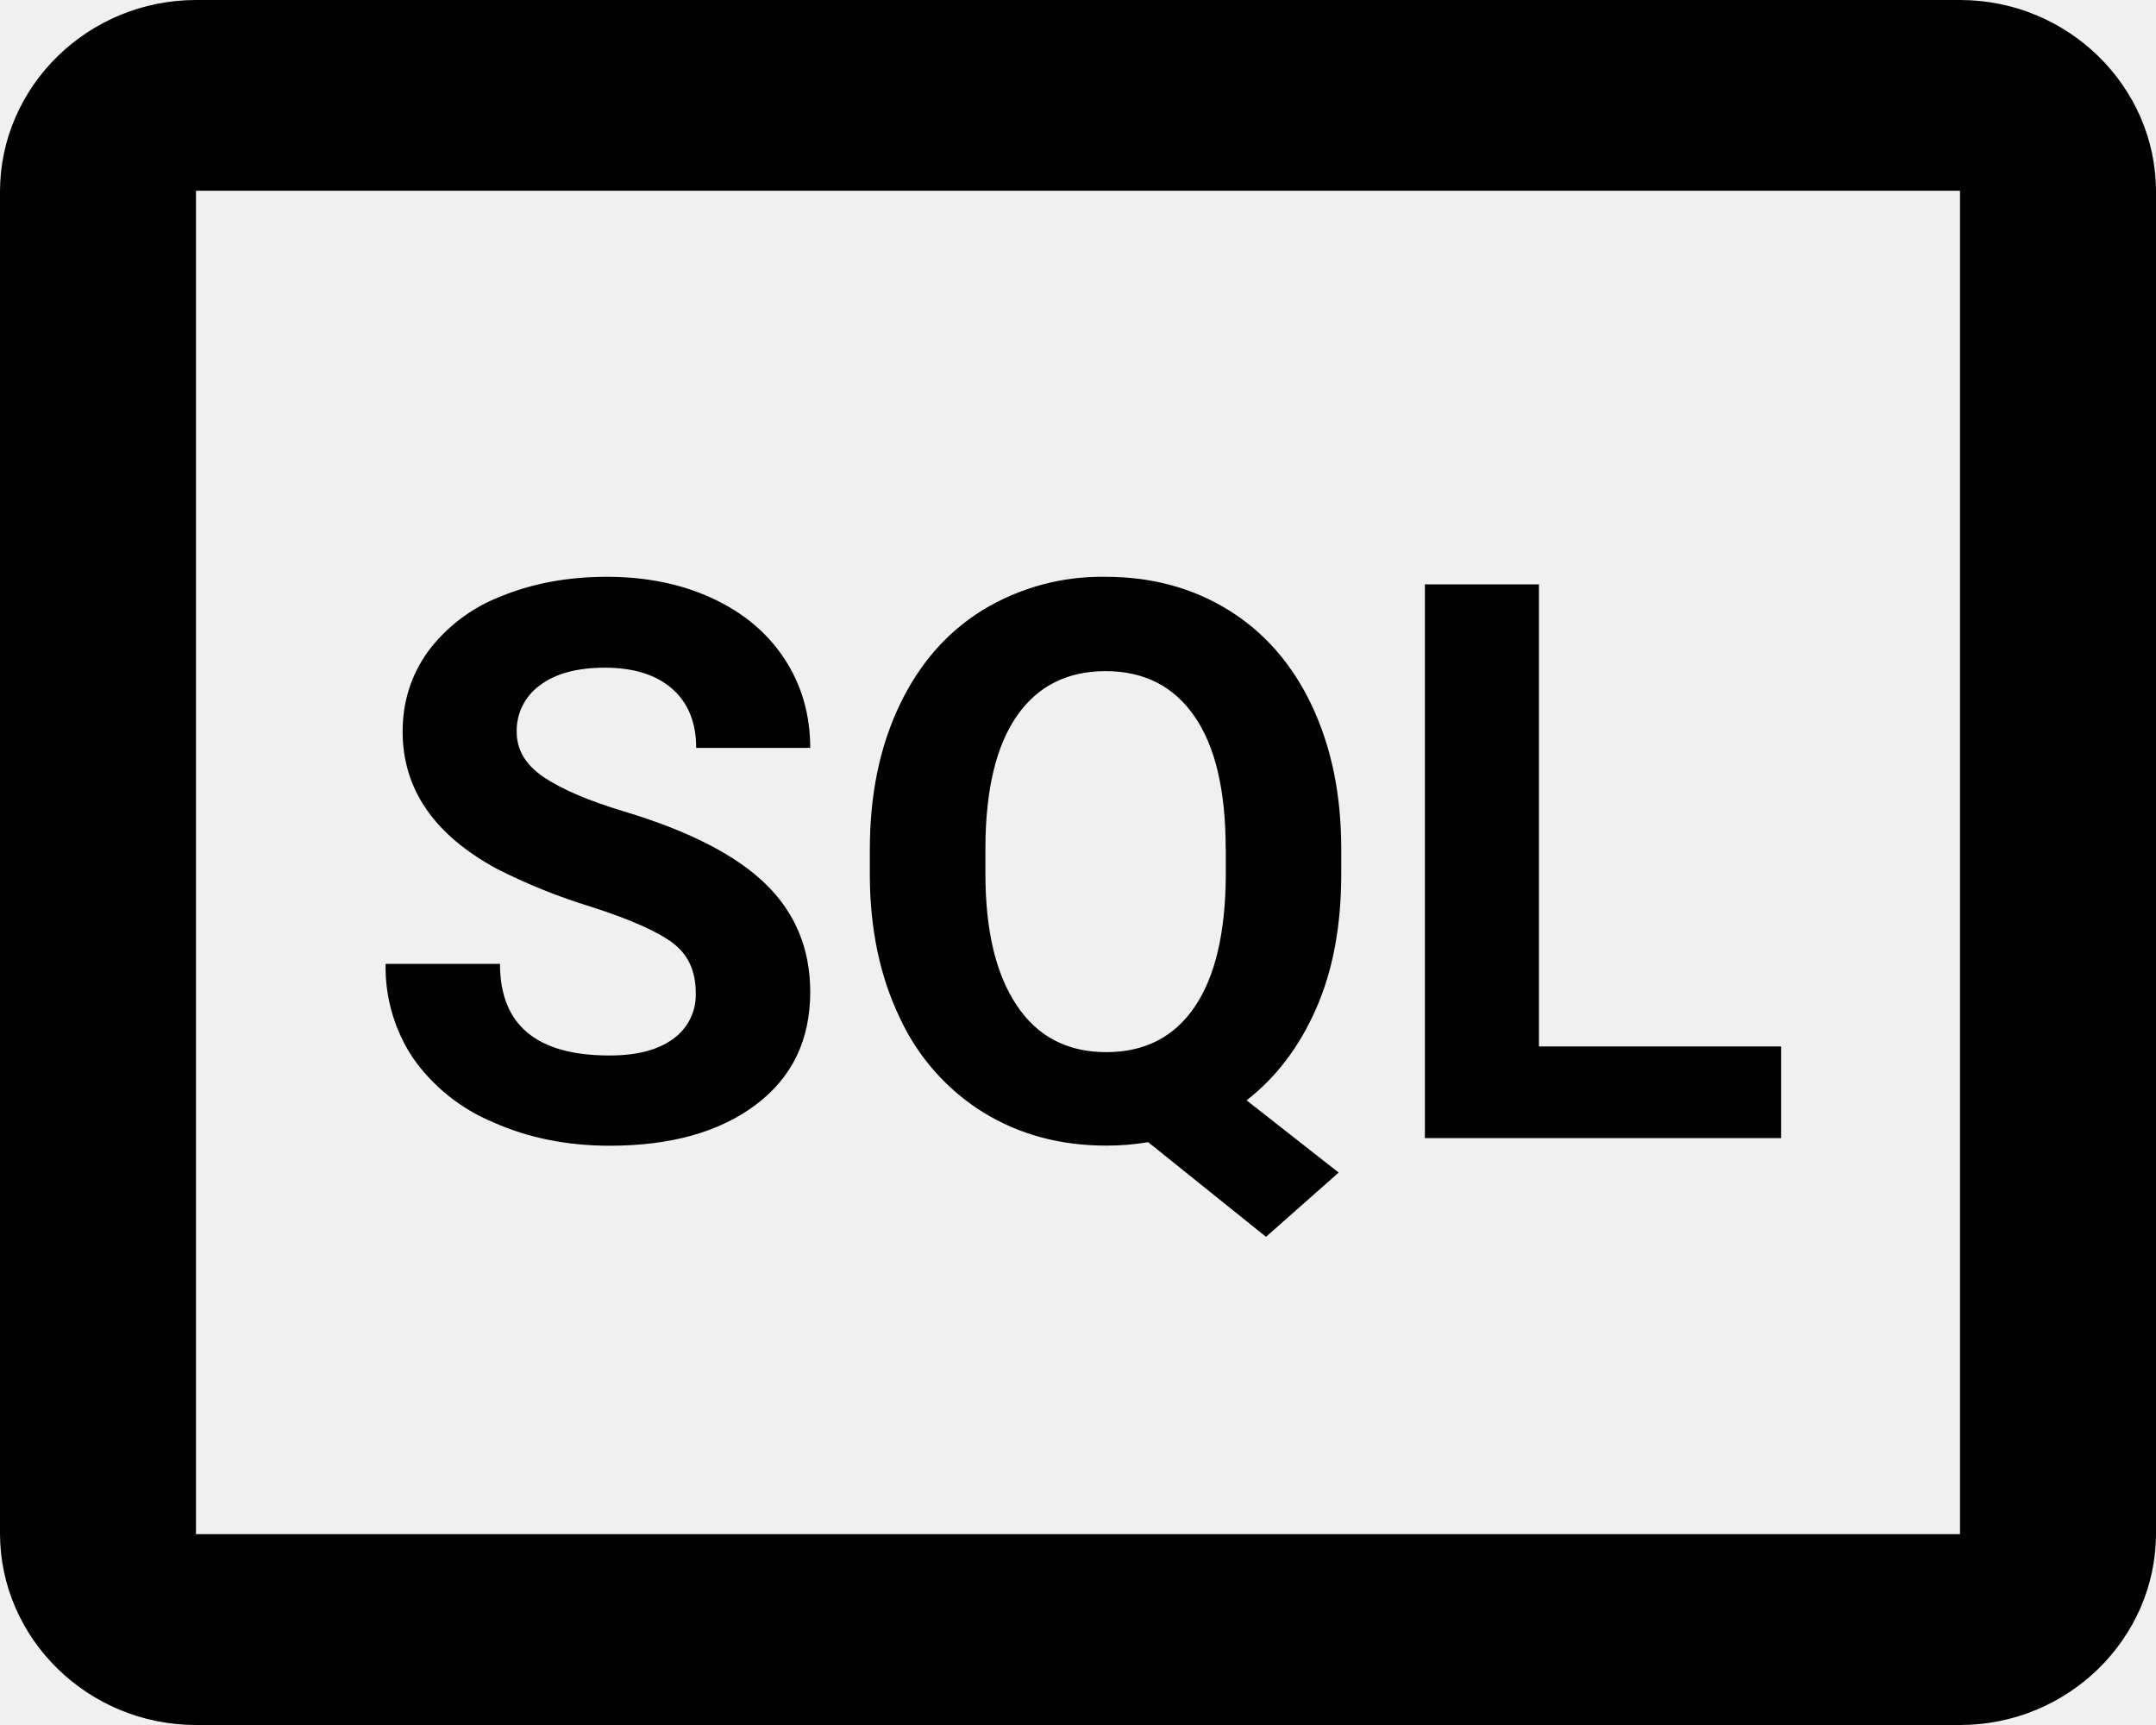
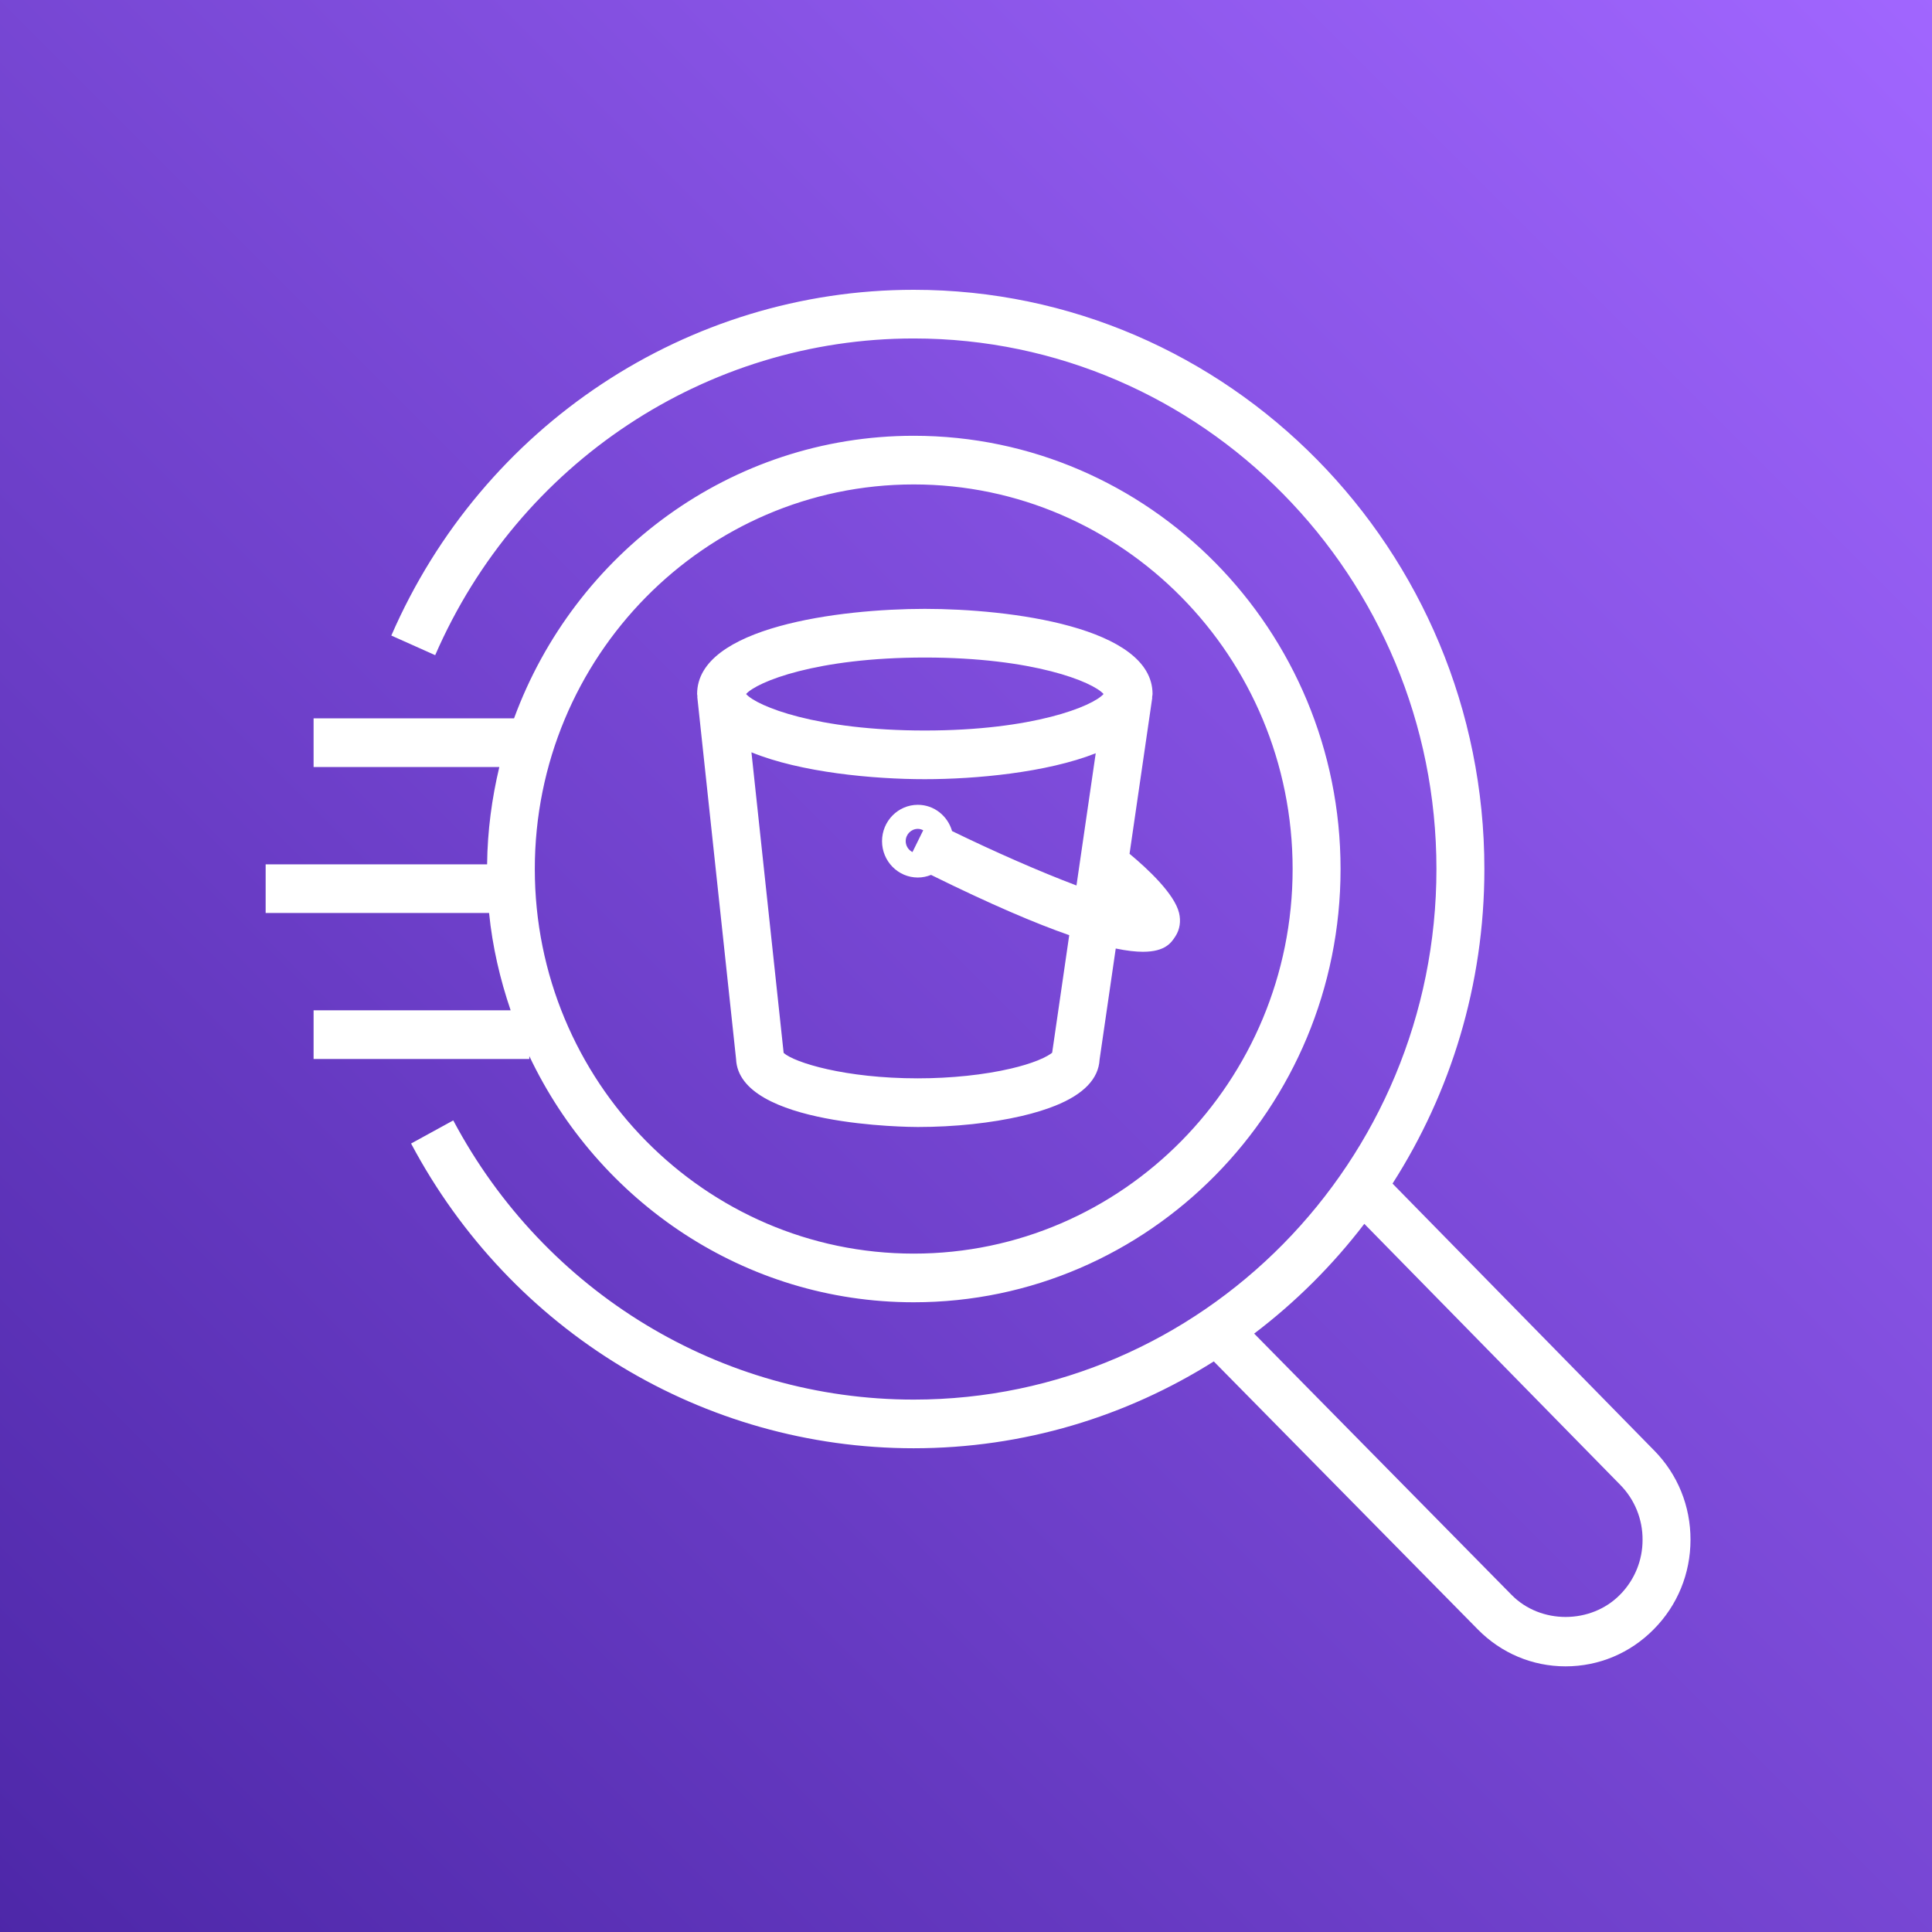
- <svg xmlns="http://www.w3.org/2000/svg" version="1.1" viewBox="0 0 20 16">
-   <path d="M6.454 9.208c0-.2-.07-.353-.211-.46-.141-.107-.395-.22-.762-.338a5.4 5.4 0 0 1-.871-.351c-.583-.315-.875-.74-.875-1.273 0-.278.079-.525.235-.743a1.53 1.53 0 0 1 .673-.51c.293-.121.622-.183.986-.183.367 0 .694.067.98.2.287.133.51.32.669.562.158.242.238.517.238.825H6.458c0-.235-.074-.417-.222-.548-.148-.13-.357-.196-.625-.196-.258 0-.46.055-.603.164a.517.517 0 0 0-.215.432c0 .167.084.307.252.42.169.113.416.219.743.317.602.181 1.04.406 1.315.674.275.268.413.602.413 1.001 0 .445-.168.793-.505 1.046-.336.253-.788.38-1.357.38-.395 0-.755-.073-1.08-.218a1.708 1.708 0 0 1-.742-.594 1.522 1.522 0 0 1-.255-.875h1.061c0 .567.339.85 1.016.85.251 0 .448-.05.589-.153a.5.5 0 0 0 .211-.429zm5.988-1.103c0 .48-.077.896-.233 1.25-.155.354-.37.637-.645.851l.854.67-.674.596-1.093-.878a2.314 2.314 0 0 1-.388.032c-.426 0-.805-.102-1.14-.307a2.038 2.038 0 0 1-.775-.876c-.183-.38-.276-.816-.279-1.31v-.254c0-.506.091-.95.274-1.335.182-.384.44-.68.772-.885a2.124 2.124 0 0 1 1.14-.309c.429 0 .809.103 1.142.309.332.206.59.5.772.885.182.385.273.828.273 1.331v.23zm-1.072-.233c0-.538-.096-.948-.289-1.227-.193-.28-.468-.42-.825-.42-.355 0-.63.138-.822.414-.193.277-.29.682-.293 1.215v.25c0 .525.097.932.29 1.22.192.29.47.435.832.435.355 0 .628-.14.818-.418.19-.279.287-.685.29-1.219v-.25zm2.906 1.834h2.246v.85h-3.304V5.42h1.058v4.285zM18.182 0H1.818C.818 0 0 .8 0 1.778v12.444C0 15.2.818 16 1.818 16h16.364c1 0 1.818-.8 1.818-1.778V1.778C20 .8 19.182 0 18.182 0zM1.818 1.769h16.364V14.23H1.818V1.77z" fill="currentColor" fill-rule="evenodd" />
+ <svg xmlns="http://www.w3.org/2000/svg" width="128" height="128" viewBox="0 0 256 256">
+   <defs>
+     <linearGradient id="IconifyId191d642780c1650ec269" x1="0%" x2="100%" y1="100%" y2="0%">
+       <stop offset="0%" stop-color="#4D27A8" />
+       <stop offset="100%" stop-color="#A166FF" />
+     </linearGradient>
+   </defs>
+   <path fill="url(#IconifyId191d642780c1650ec269)" d="M0 0h256v256H0z" />
+   <path fill="#FFF" d="M122.544 87.126c14.375 0 22.25 3.22 23.685 4.835c-1.436 1.615-9.31 4.836-23.685 4.836s-22.249-3.22-23.684-4.836c1.435-1.615 9.309-4.835 23.684-4.835m-1.636 25.778a1.63 1.63 0 0 1-.898-1.448c0-.896.724-1.628 1.61-1.628c.257 0 .492.074.711.187zm18.508 26.587c-.238.193-.785.567-1.909 1.019c-1 .4-2.185.76-3.529 1.076c-3.57.839-7.96 1.3-12.361 1.3c-9.627 0-16.335-2.08-17.78-3.37L99.57 99.684c6.54 2.675 16.173 3.562 22.973 3.562c6.686 0 16.11-.86 22.646-3.434l-2.55 17.519c-4.806-1.812-10.802-4.443-16.485-7.209c-.578-2.005-2.378-3.481-4.535-3.481c-2.617 0-4.745 2.163-4.745 4.816c0 2.66 2.128 4.82 4.745 4.82c.62 0 1.21-.13 1.75-.348c7.94 3.92 13.858 6.434 18.31 7.985zM92.39 92.31l5.142 48.01c.362 8.91 23.106 9.013 24.085 9.013c4.869 0 9.766-.522 13.79-1.463c1.649-.387 3.142-.845 4.434-1.364c3.755-1.509 5.724-3.566 5.86-6.11l2.141-14.713c1.458.3 2.65.432 3.599.432c2.989 0 3.776-1.225 4.32-2.07c.571-.89.736-1.982.47-3.082c-.61-2.527-4.177-5.854-6.56-7.83l3.012-20.701l-.029-.003c.013-.158.064-.306.064-.468c0-8.907-18.968-11.283-30.174-11.283S92.371 83.054 92.371 91.96c0 .12.041.226.047.345zm28.684-28.12c27.683 0 50.205 22.861 50.205 50.96c0 28.1-22.522 50.96-50.205 50.96c-27.687 0-50.209-22.86-50.209-50.96c0-28.099 22.522-50.96 50.209-50.96m-79.522 69.682v6.447h28.586v-.38c9.137 19.26 28.506 32.619 50.936 32.619c31.183 0 56.557-25.752 56.557-57.407c0-31.656-25.374-57.408-56.557-57.408c-24.263 0-44.943 15.617-52.96 37.442H41.552v6.448h24.612c-.99 4.15-1.572 8.453-1.62 12.895H35.2v6.448h29.605c.448 4.478 1.455 8.779 2.858 12.896zm173.104 77.44c-3.843 3.907-10.507 3.93-14.347.036l-34.125-34.64a76.8 76.8 0 0 0 14.595-14.544l33.915 34.59a10.28 10.28 0 0 1 2.954 7.275a10.28 10.28 0 0 1-2.992 7.283m4.535-19.11l-34.674-35.37c7.687-12.012 12.171-26.32 12.171-41.681c0-42.323-33.921-76.751-75.614-76.751c-29.961 0-57.13 17.983-69.221 45.814l5.812 2.599c11.075-25.491 35.963-41.965 63.409-41.965c38.193 0 69.262 31.536 69.262 70.303c0 38.763-31.07 70.303-69.262 70.303c-25.514 0-48.89-14.176-61.014-36.994l-5.59 3.062c13.228 24.908 38.752 40.38 66.604 40.38c14.578 0 28.2-4.22 39.759-11.507l34.988 35.514c3.106 3.153 7.239 4.891 11.628 4.891c4.415 0 8.572-1.75 11.691-4.92c3.126-3.153 4.854-7.356 4.86-11.84c.01-4.479-1.702-8.683-4.809-11.839" />
</svg>
